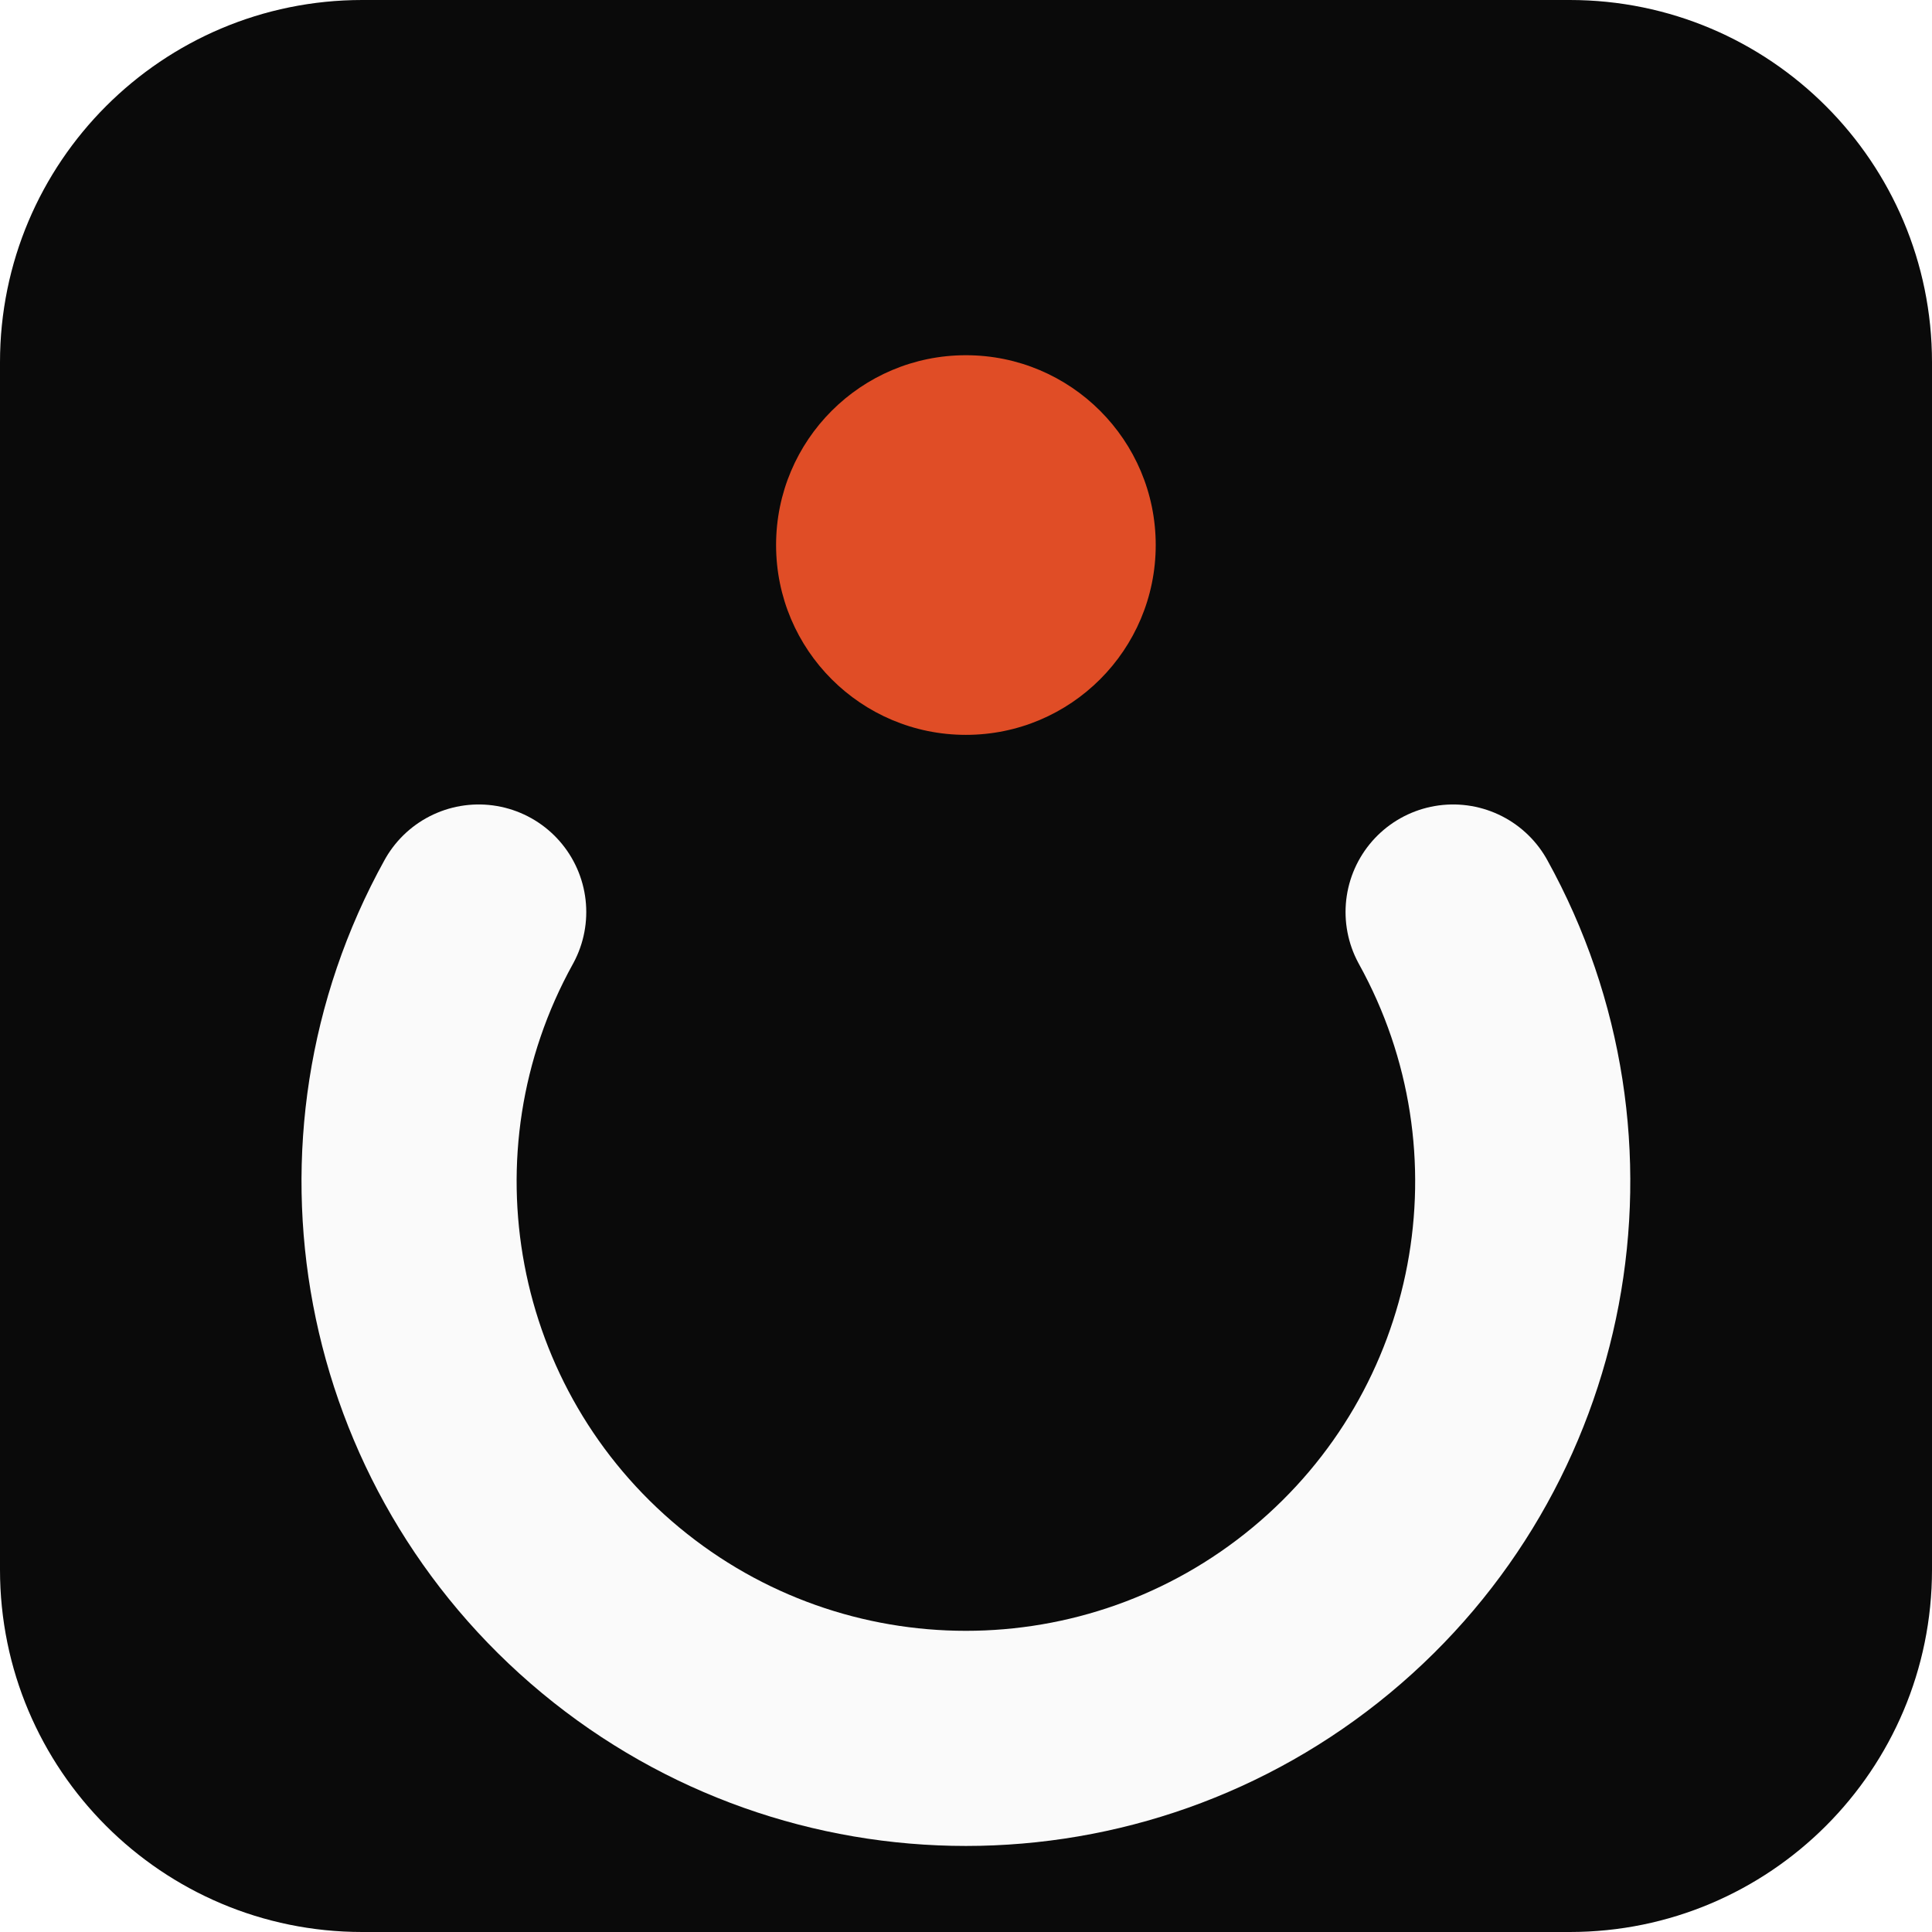
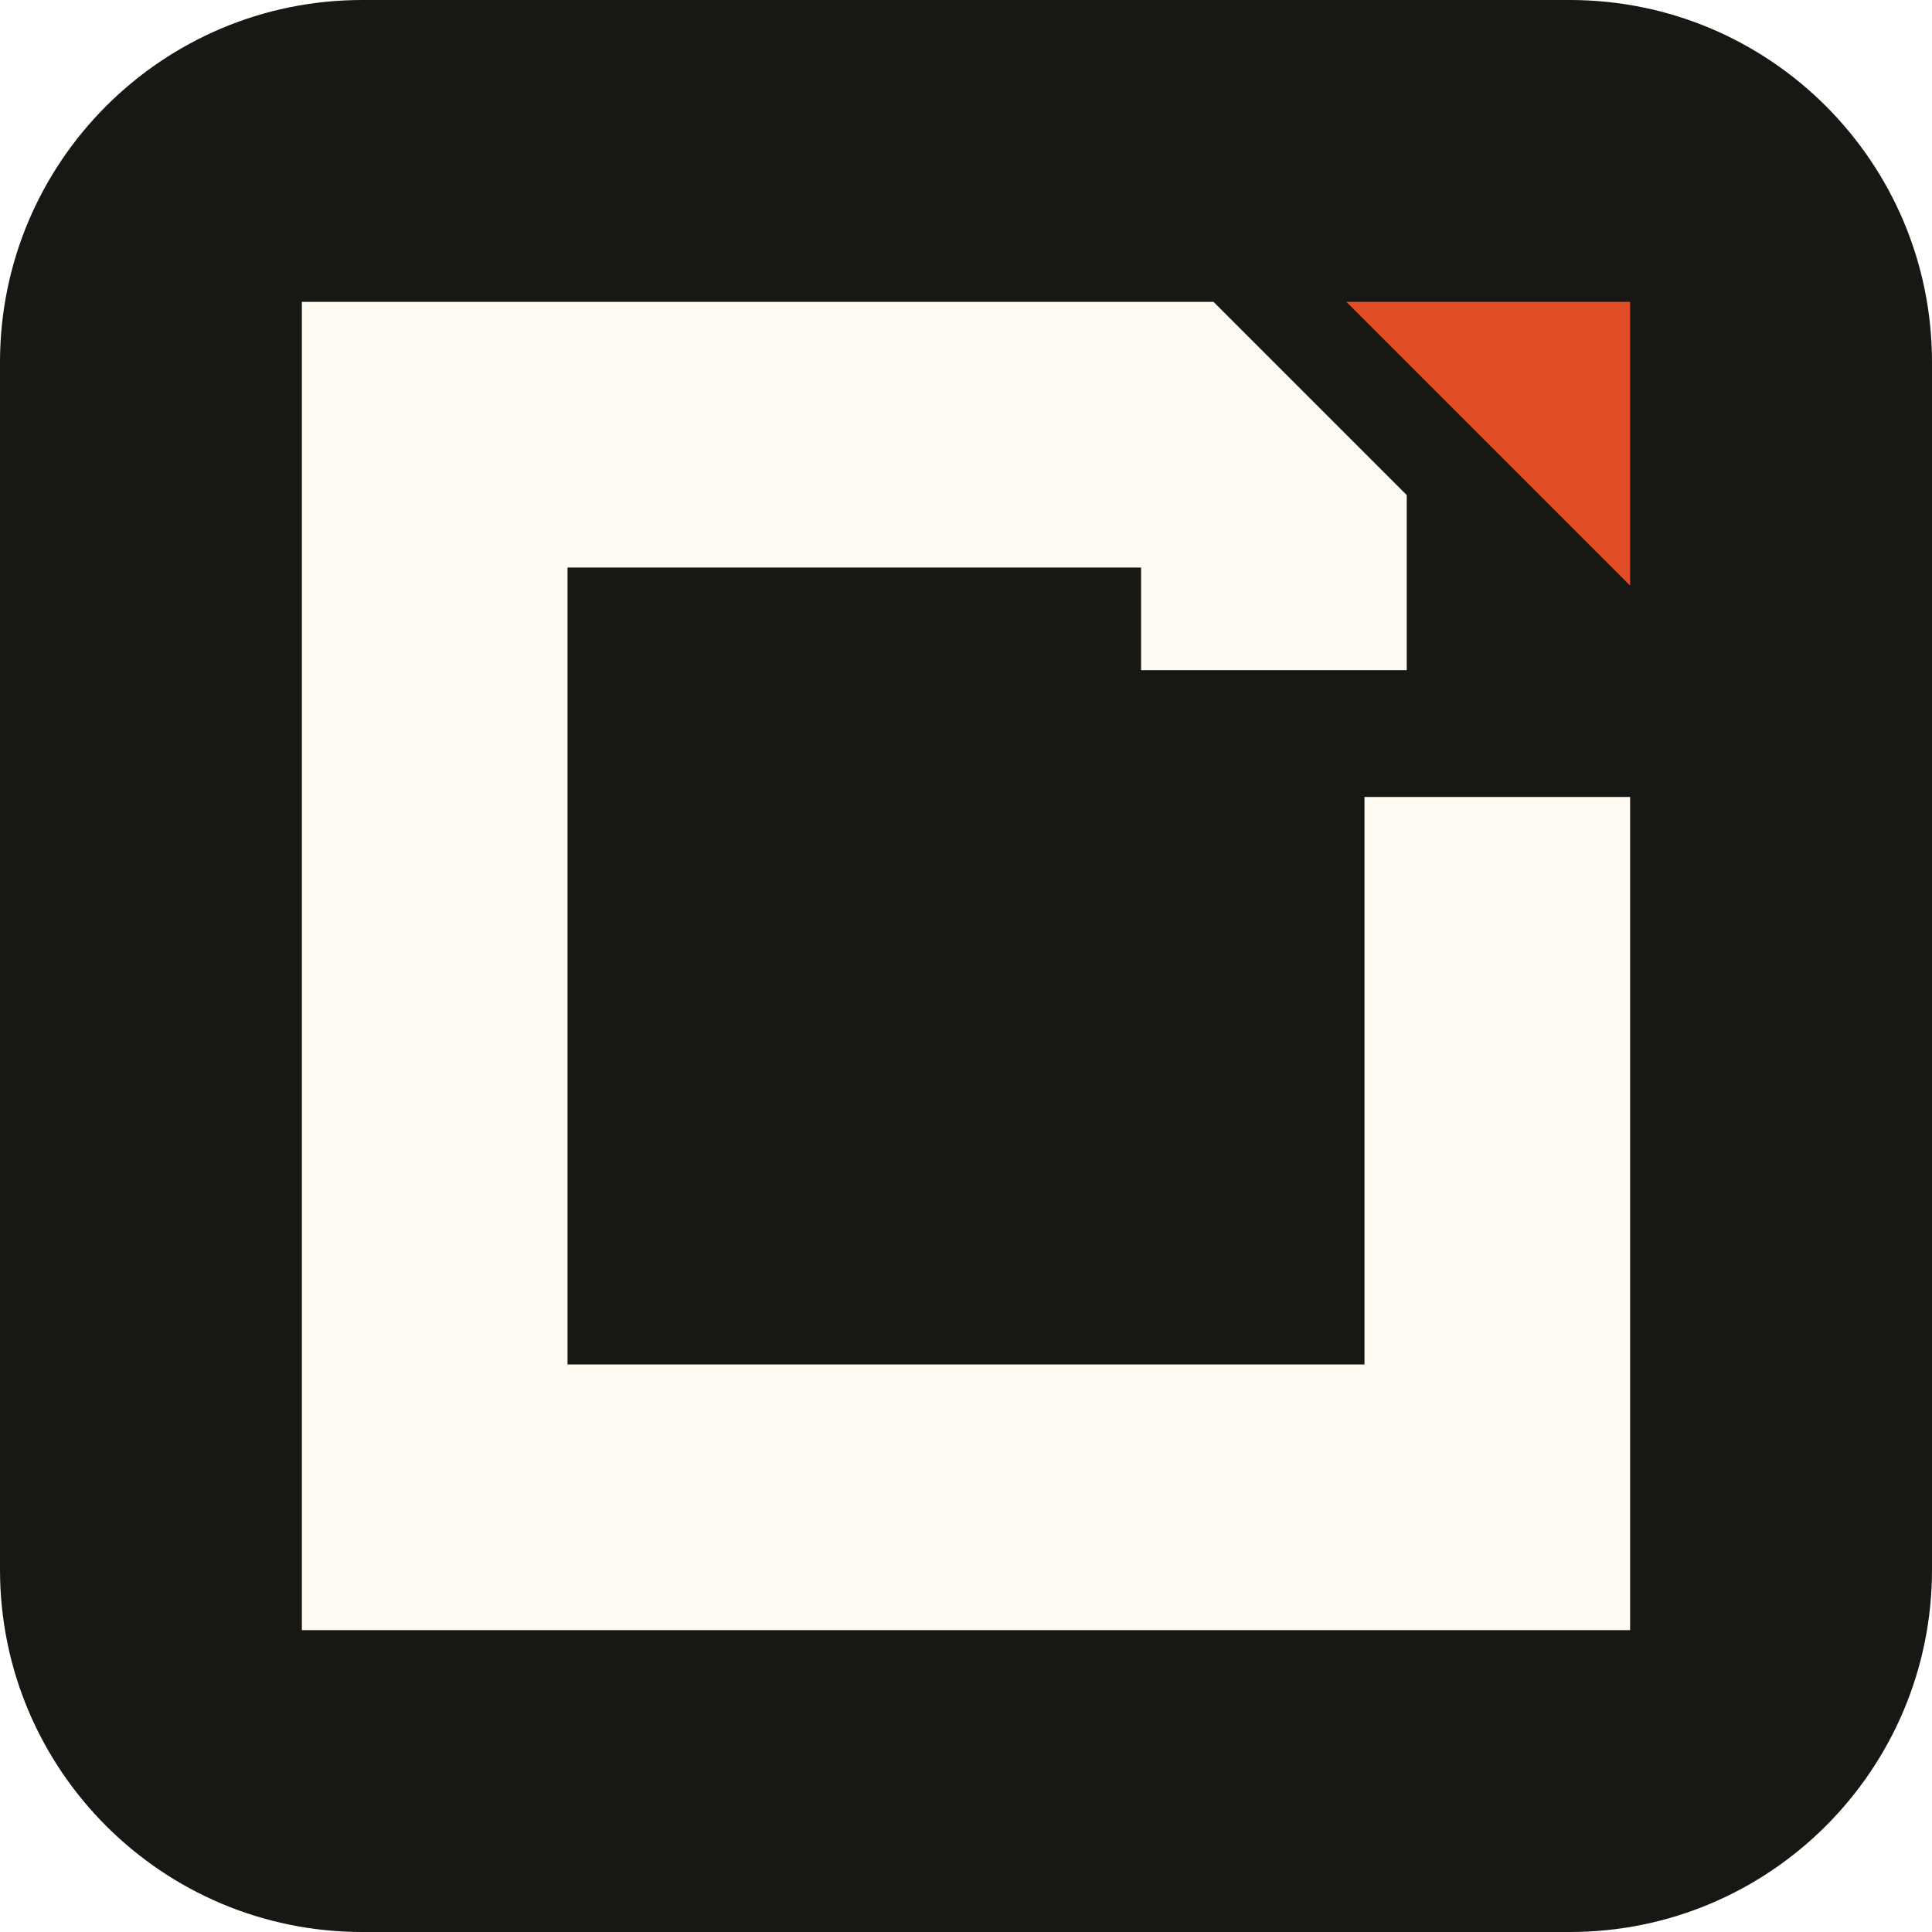
<svg xmlns="http://www.w3.org/2000/svg" viewBox="0 0 32 32">
-   <rect width="32" height="32" rx="6" fill="#0a0a0a" />
-   <g transform="translate(2.06 2.53) scale(0.1048)">
-     <path d="M56 120 A 88 88 0 1 0 210 120" stroke="#FAFAFA" fill="none" stroke-width="34" stroke-linecap="round" />
-     <circle cx="133" cy="62" r="30" fill="#E04D26" />
+   <rect width="32" height="32" rx="6" fill="#171714" />
+   <g transform="translate(5 5) scale(.1)">
+     <path d="M0 0H151L183 32V61H139V44H44V176H176V82H220V220H0Z" fill="#FFFAF2" />
+     <path d="M173 0H220V47Z" fill="#E04D26" />
  </g>
</svg>
